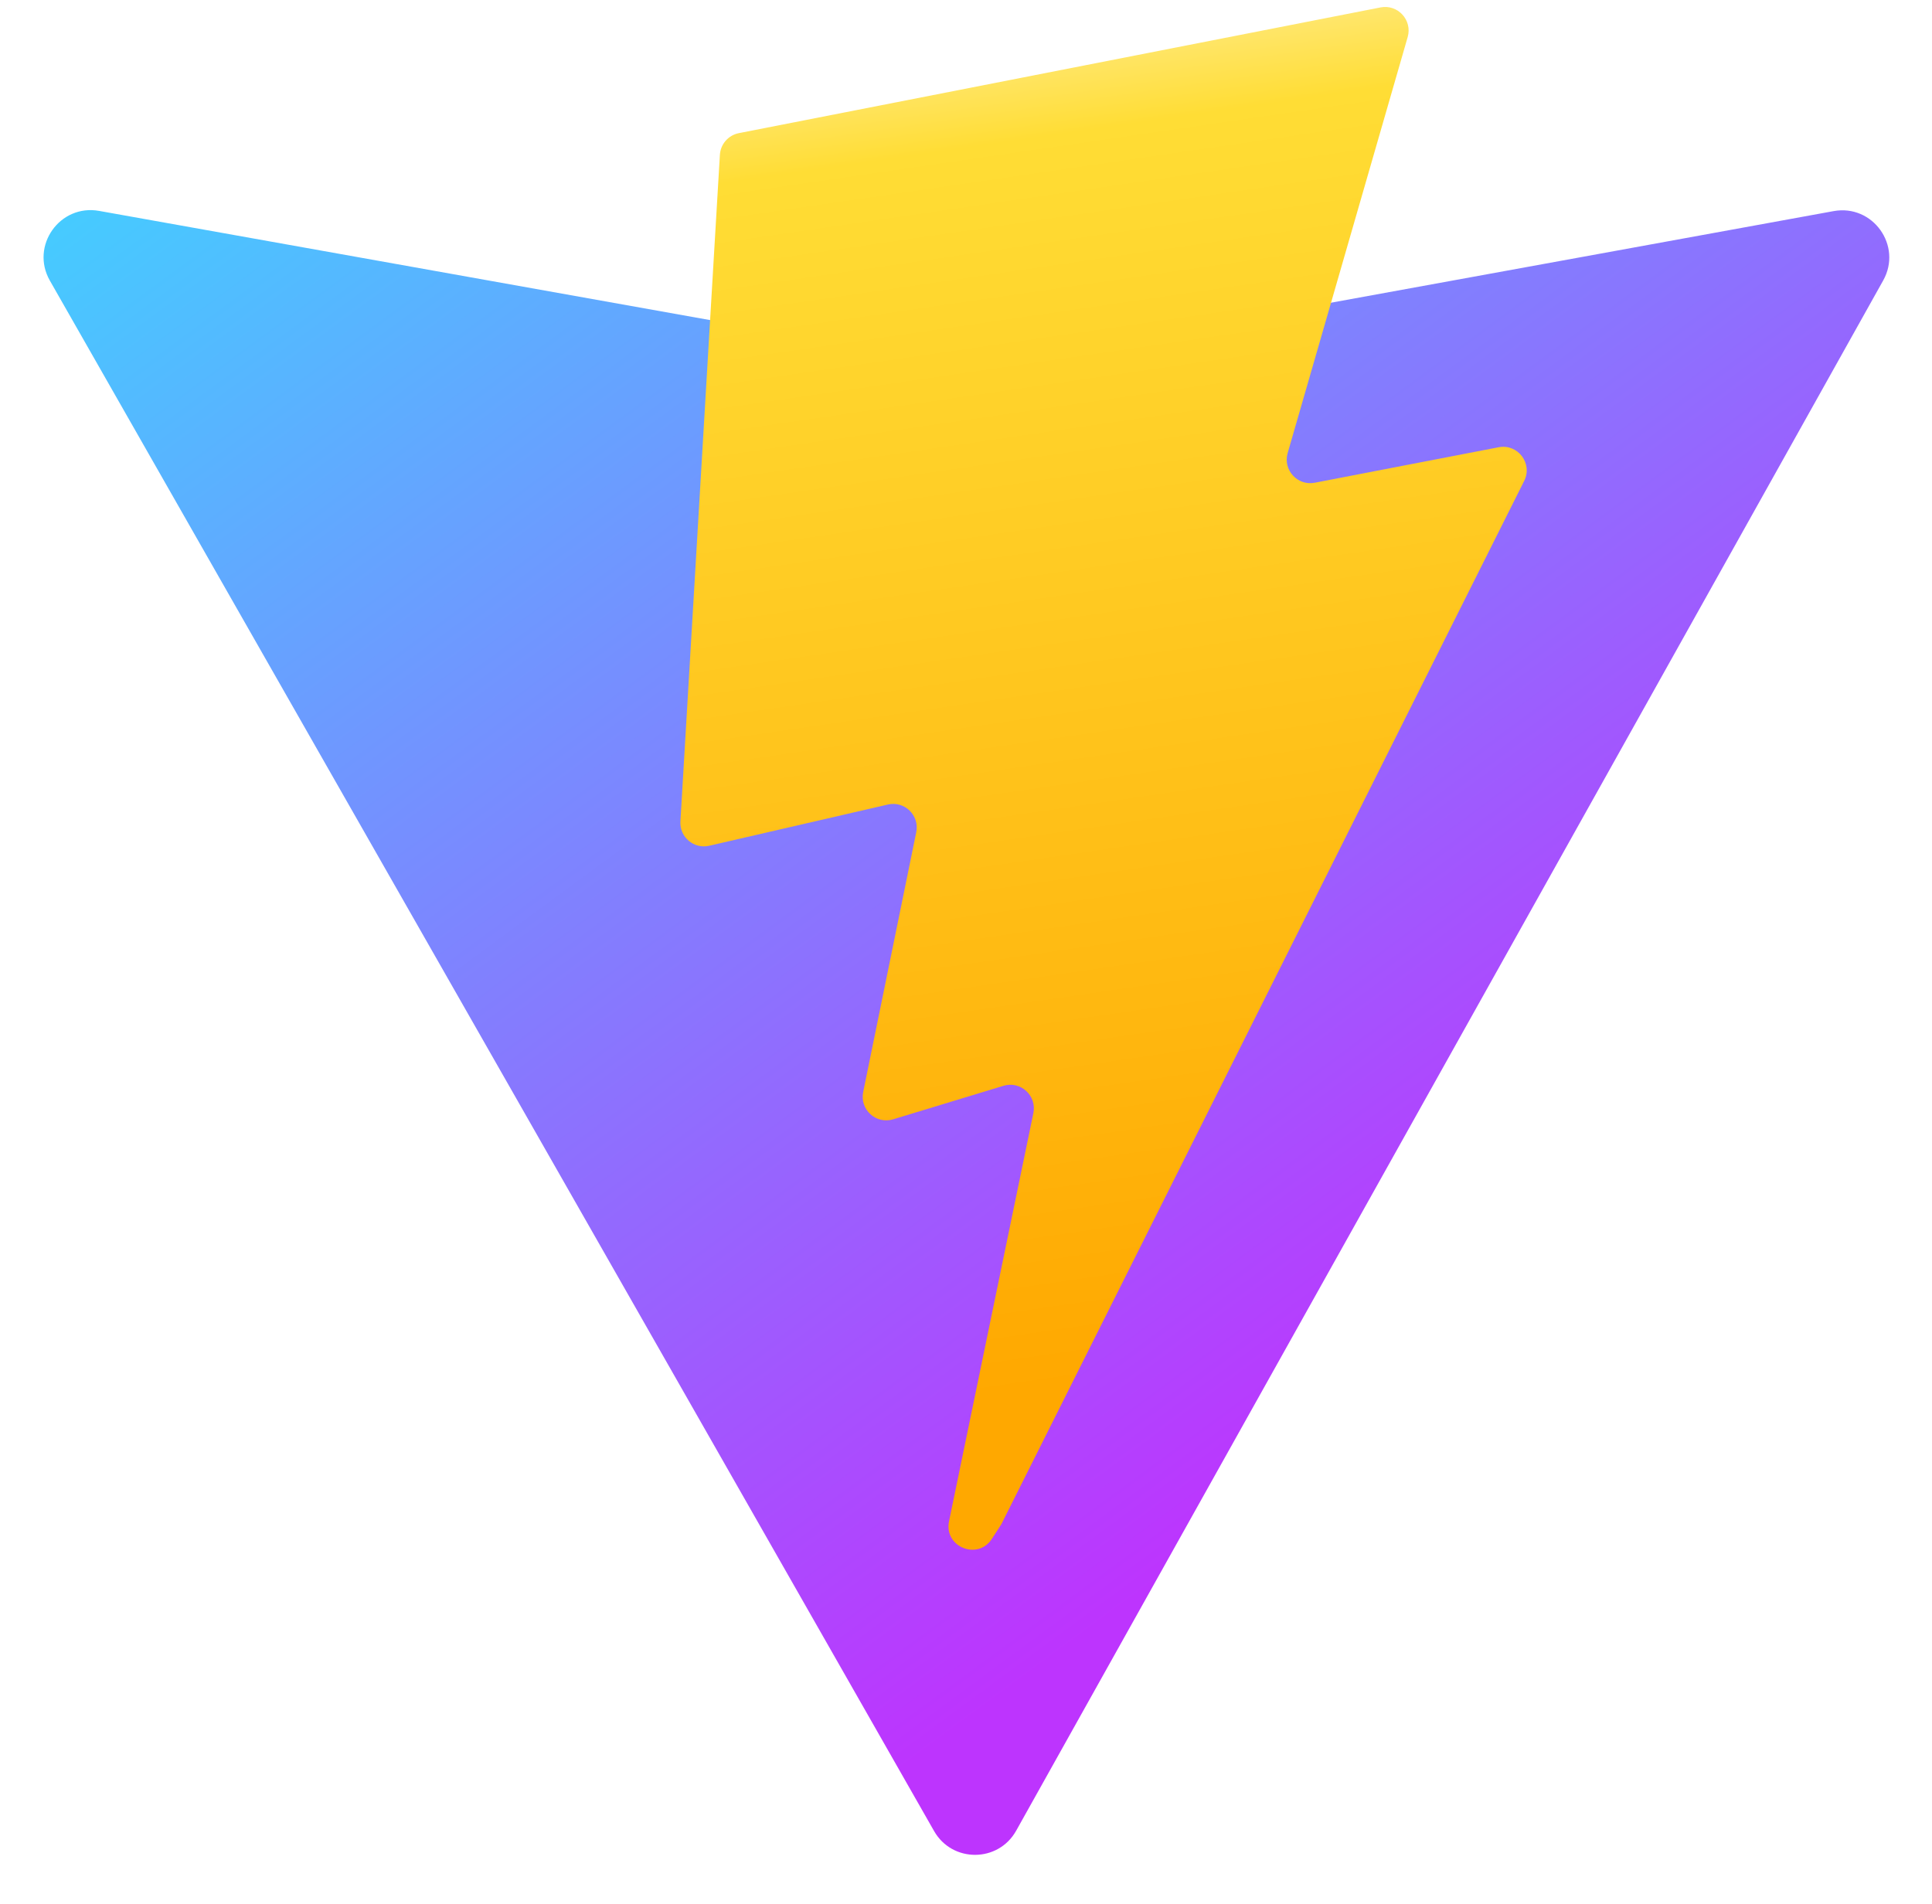
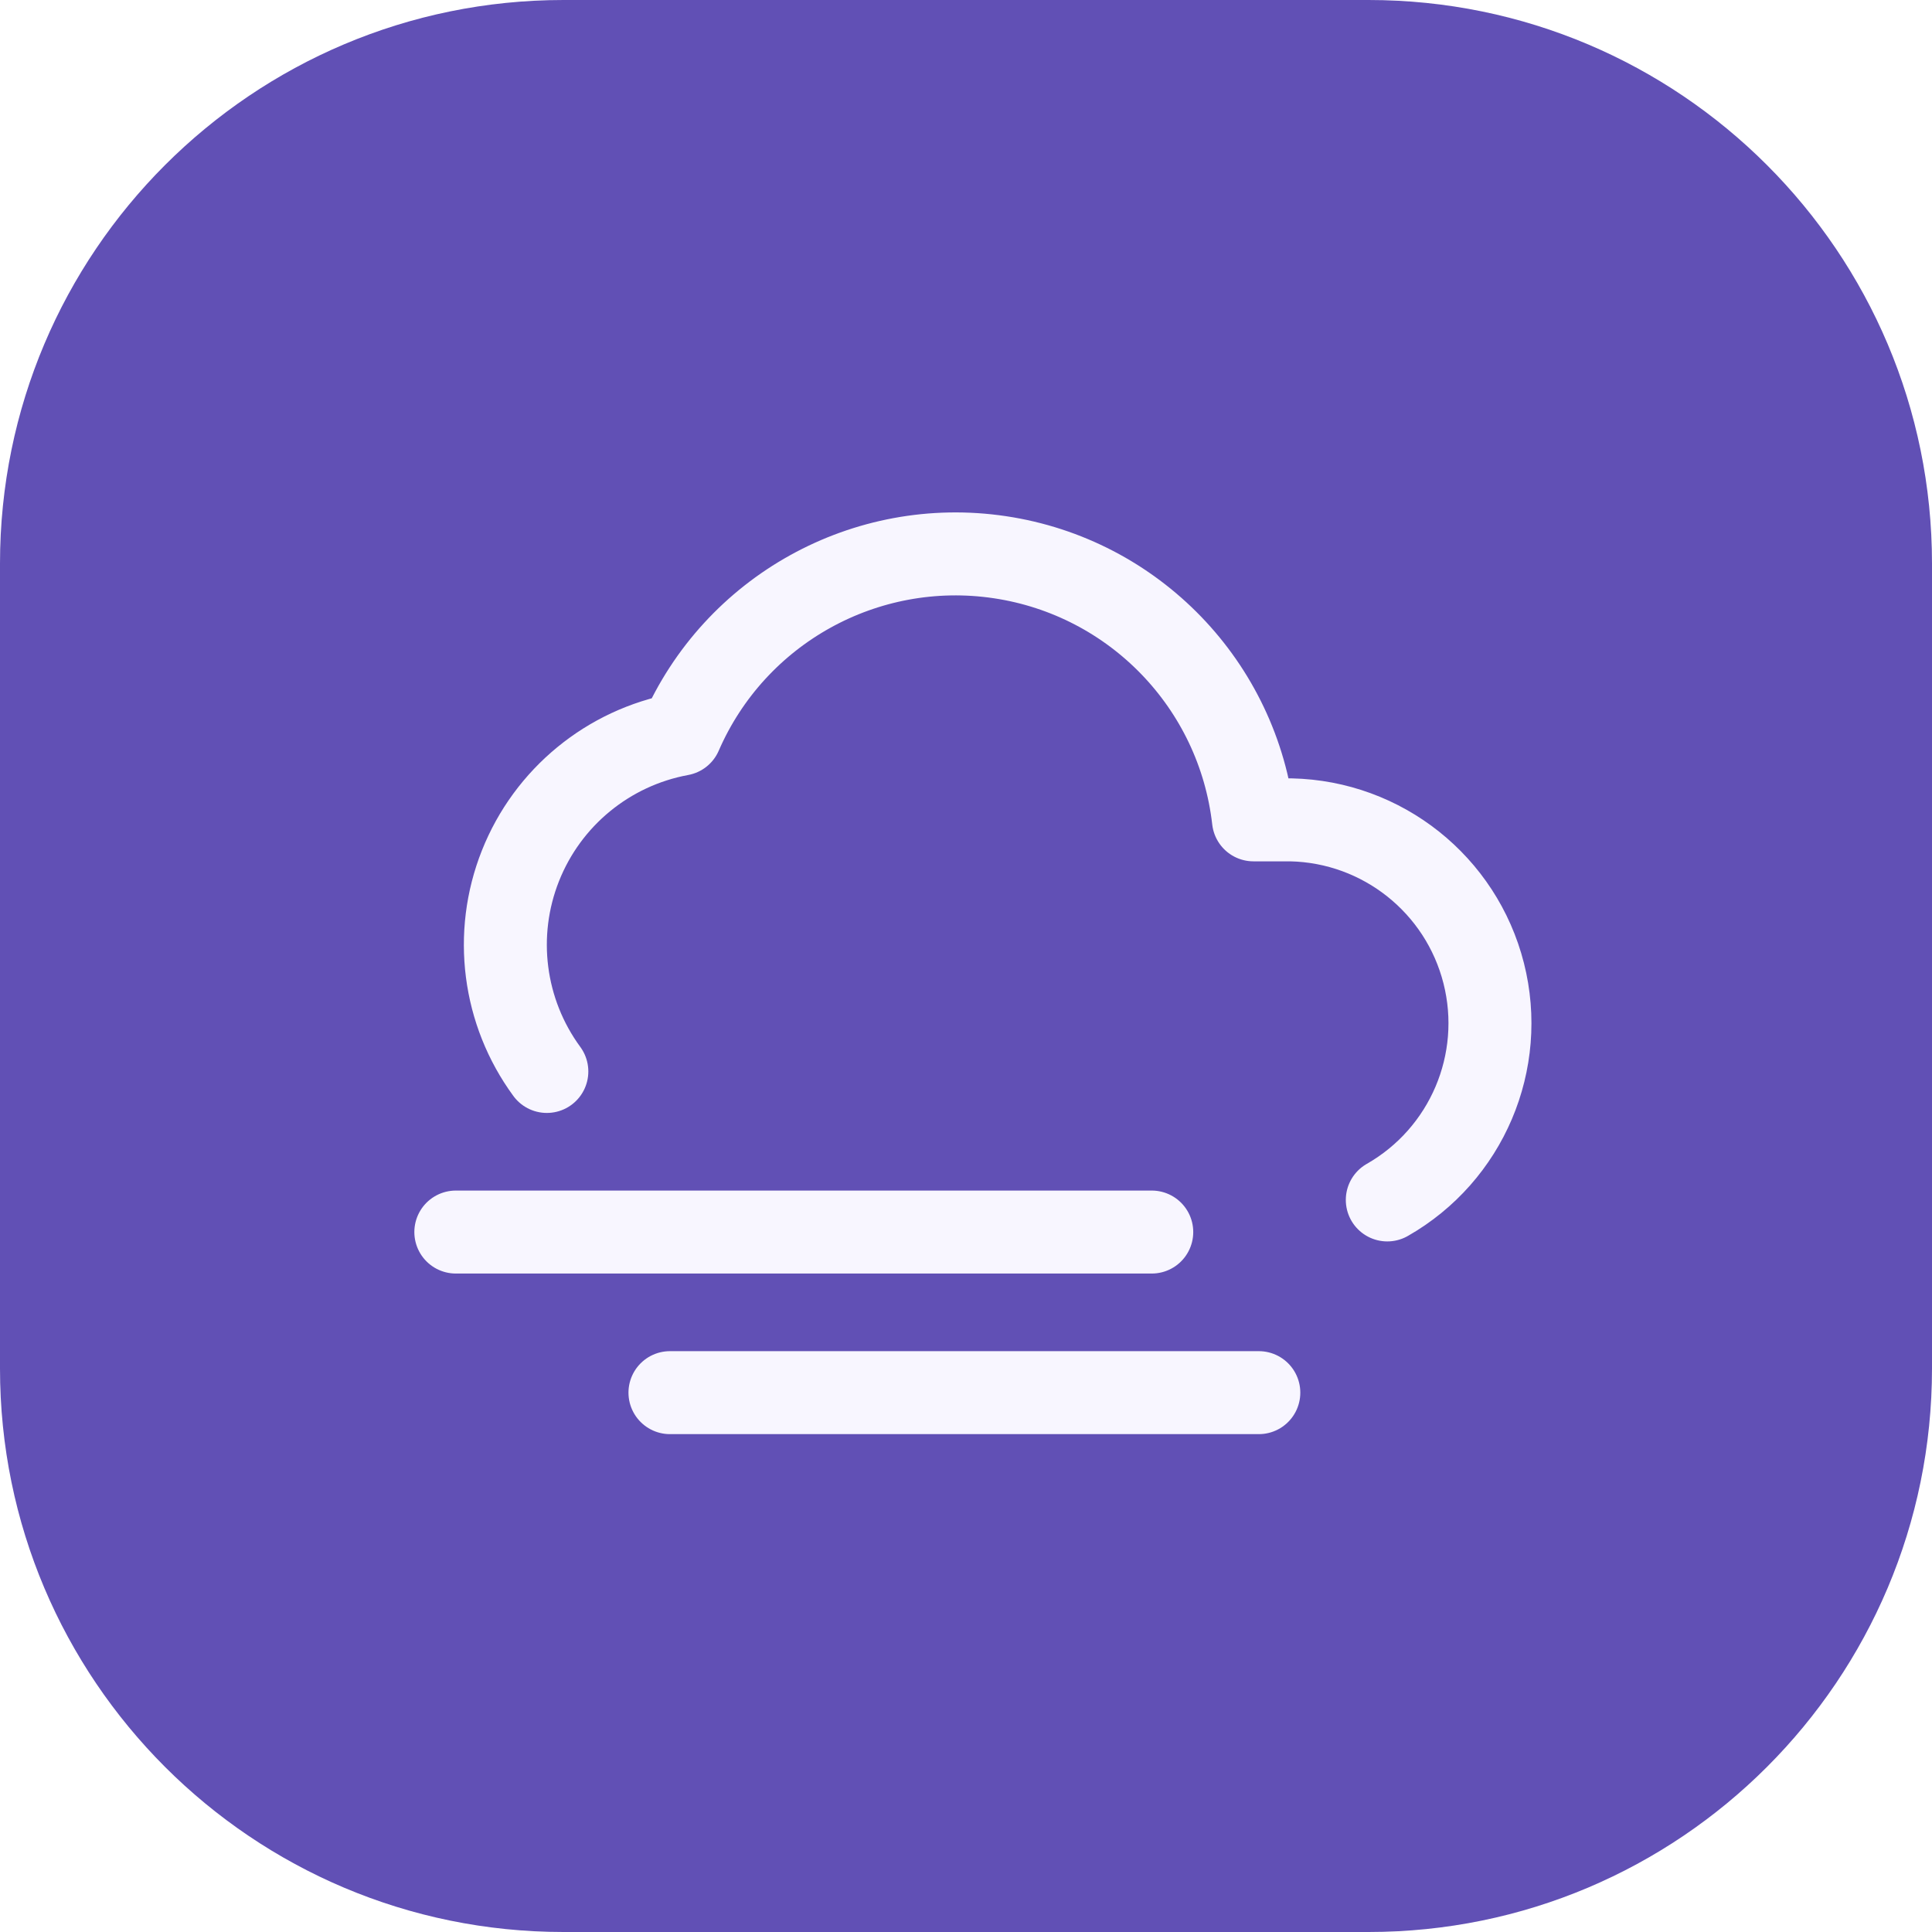
- <svg xmlns="http://www.w3.org/2000/svg" width="410" height="404" viewBox="0 0 410 404" fill="none">
-   <path d="M399.641 59.525L215.643 388.545C211.844 395.338 202.084 395.378 198.228 388.618L10.582 59.556C6.381 52.19 12.68 43.267 21.028 44.759L205.223 77.682C206.398 77.892 207.601 77.89 208.776 77.676L389.119 44.806C397.439 43.289 403.768 52.143 399.641 59.525Z" fill="url(#paint0_linear)" />
-   <path d="M292.965 1.574L156.801 28.255C154.563 28.694 152.906 30.59 152.771 32.866L144.395 174.33C144.198 177.662 147.258 180.248 150.51 179.498L188.42 170.749C191.967 169.931 195.172 173.055 194.443 176.622L183.18 231.775C182.422 235.487 185.907 238.661 189.532 237.56L212.947 230.446C216.577 229.344 220.065 232.527 219.297 236.242L201.398 322.875C200.278 328.294 207.486 331.249 210.492 326.603L212.5 323.5L323.454 102.072C325.312 98.365 322.108 94.137 318.036 94.923L279.014 102.454C275.347 103.161 272.227 99.746 273.262 96.158L298.731 7.867C299.767 4.273 296.636 0.855 292.965 1.574Z" fill="url(#paint1_linear)" />
-   <defs>
-     <linearGradient id="paint0_linear" x1="6" y1="33" x2="235" y2="344" gradientUnits="userSpaceOnUse">
-       <stop stop-color="#41D1FF" />
-       <stop offset="1" stop-color="#BD34FE" />
-     </linearGradient>
-     <linearGradient id="paint1_linear" x1="194.651" y1="8.818" x2="236.076" y2="292.989" gradientUnits="userSpaceOnUse">
-       <stop stop-color="#FFEA83" />
-       <stop offset="0.083" stop-color="#FFDD35" />
-       <stop offset="1" stop-color="#FFA800" />
-     </linearGradient>
-   </defs>
+ <svg xmlns="http://www.w3.org/2000/svg" viewBox="0 0 48 48">
+   <rect width="48" height="48" rx="14" fill="#6150b5" />
+   <g transform="translate(8 8) scale(1.33)" fill="none" stroke="#f8f6ff" stroke-width="1.55" stroke-linecap="round" stroke-linejoin="round">
+     <path d="M4.2 14a4 4 0 0 1 2.5-6.3 5.6 5.6 0 0 1 10.7 1.6h.7a3.8 3.8 0 0 1 1.8 7.1M2.5 17h13m-9 3h11" />
+   </g>
</svg>
